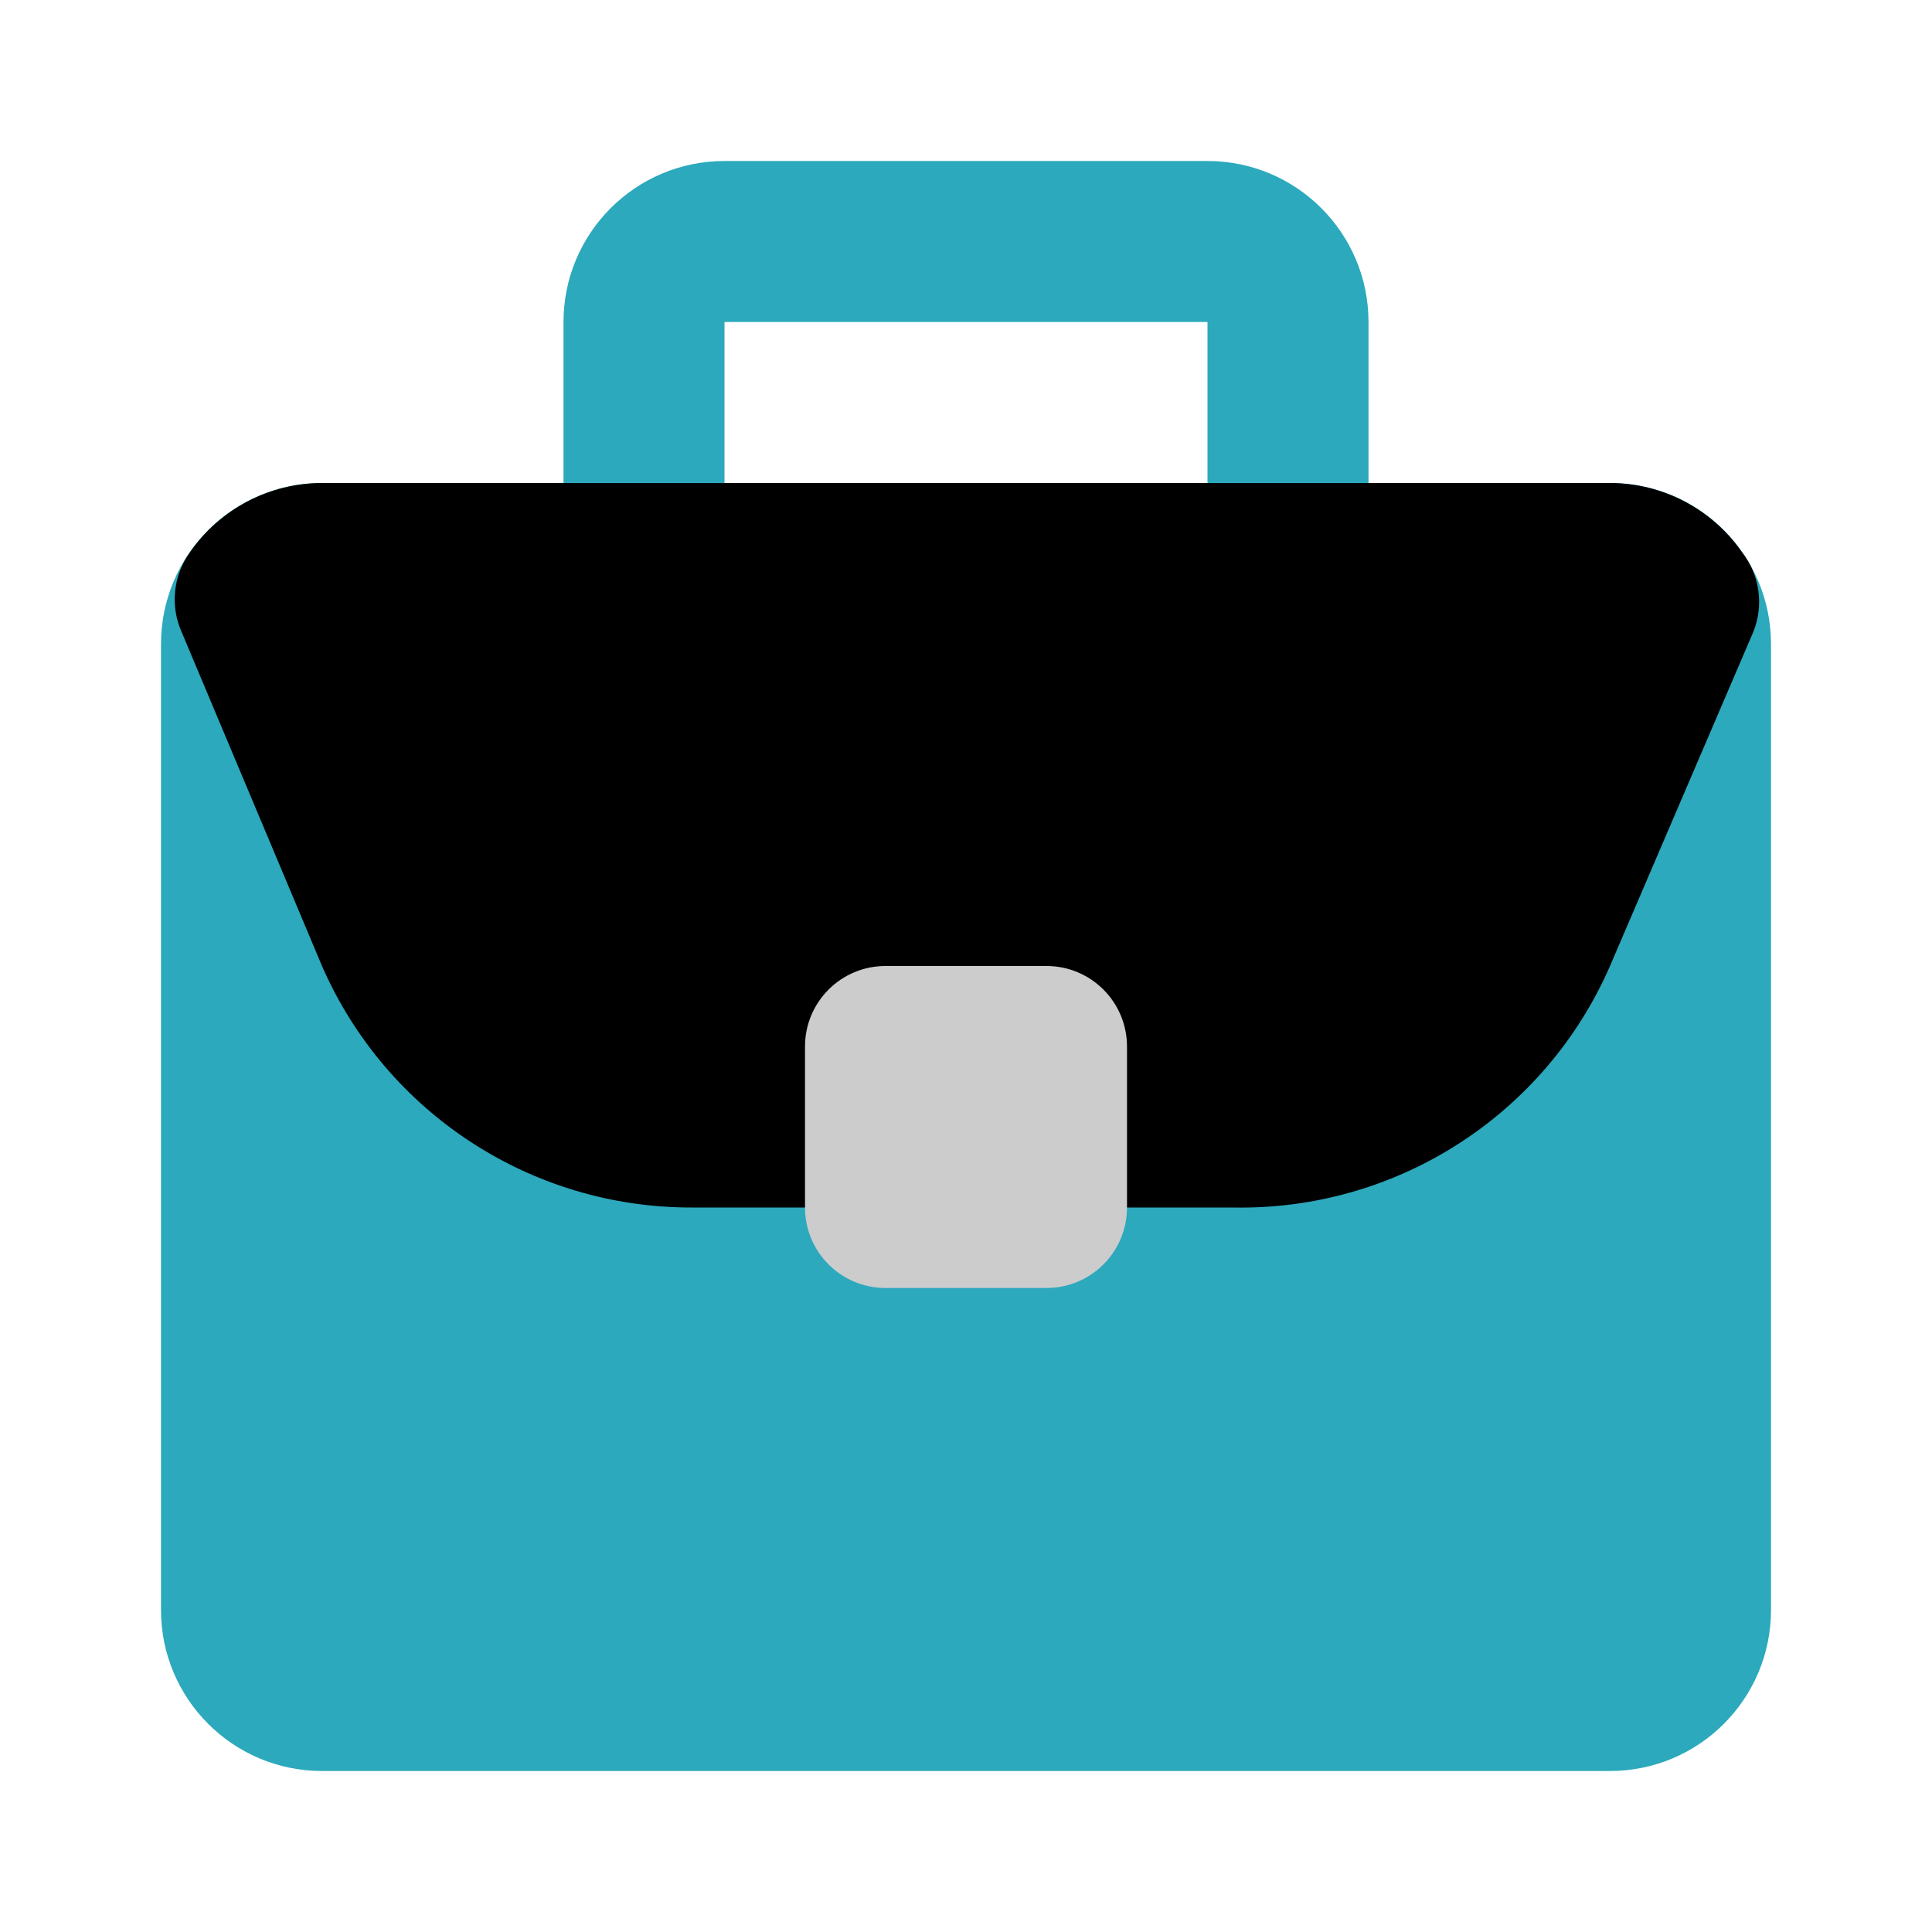
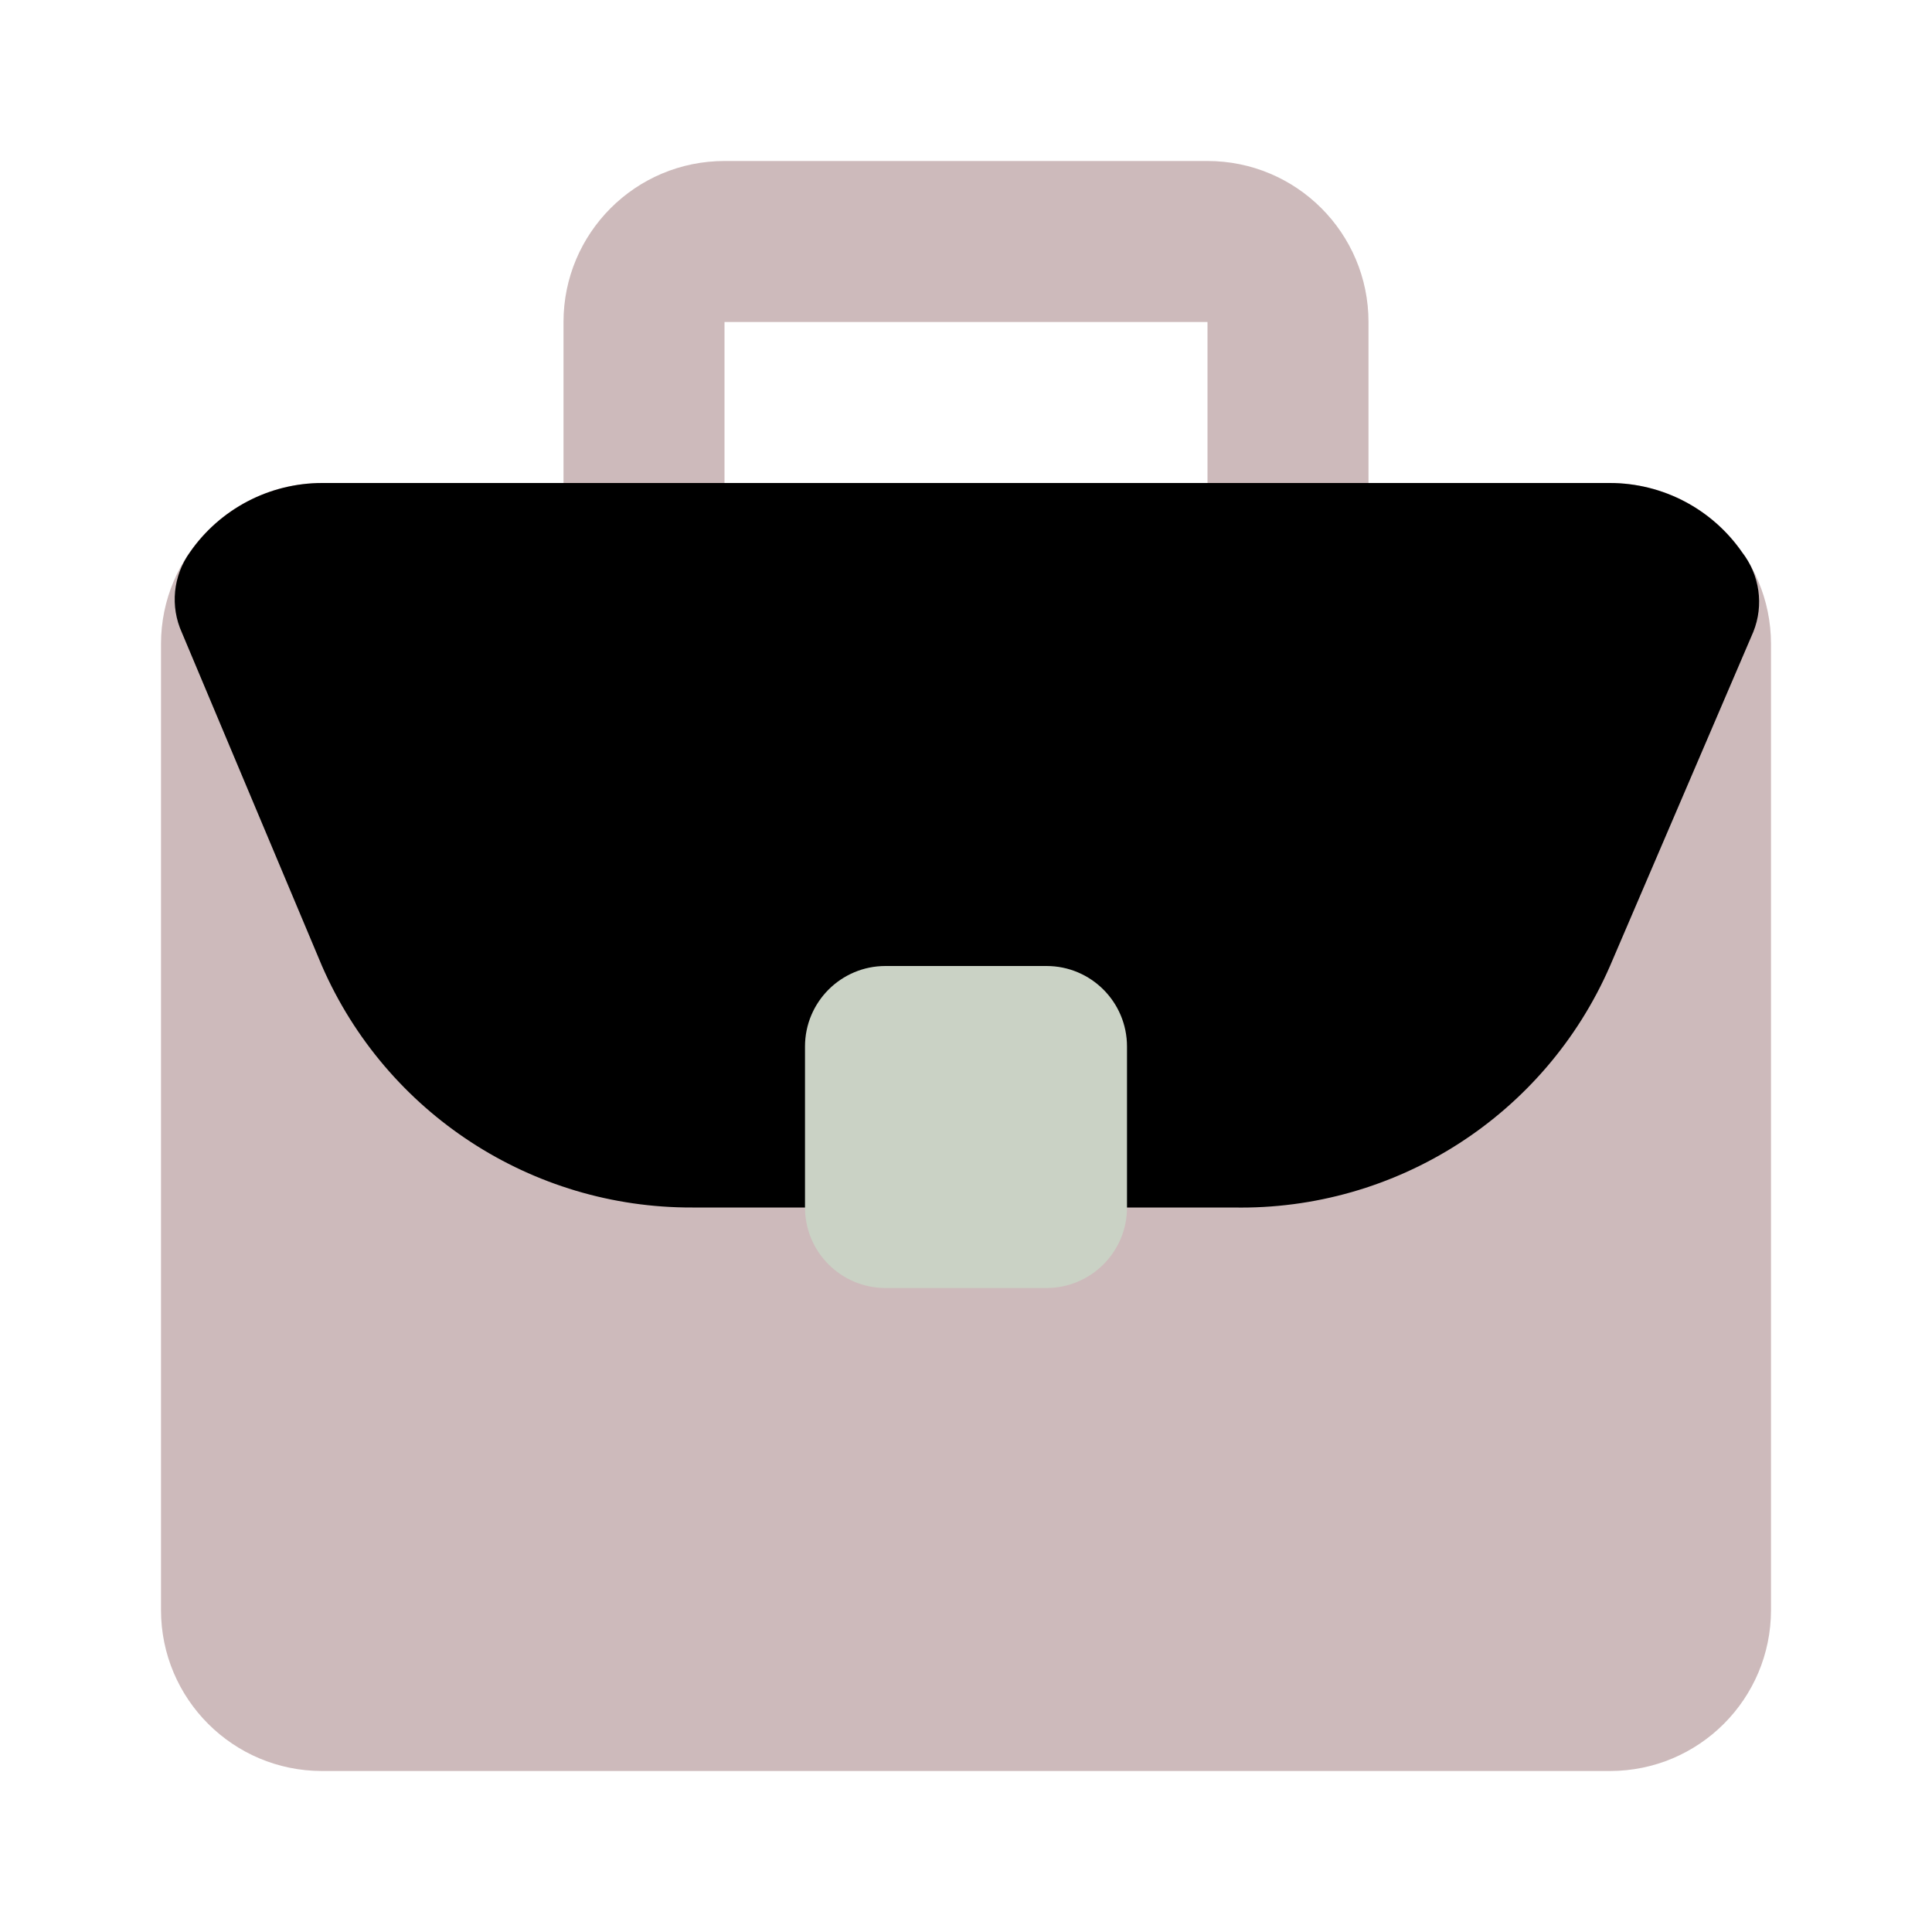
<svg xmlns="http://www.w3.org/2000/svg" fill="#000000" width="800px" height="800px" viewBox="0 0 24 24" id="work" data-name="Flat Color" class="icon flat-color">
-   <path id="primary" d="M20,6H17V4a2,2,0,0,0-2-2H9A2,2,0,0,0,7,4V6H4A2,2,0,0,0,2,8V20a2,2,0,0,0,2,2H20a2,2,0,0,0,2-2V8A2,2,0,0,0,20,6ZM9,4h6V6H9Z" style="fill: rgb(44, 169, 188);" />
+   <path id="primary" d="M20,6H17V4a2,2,0,0,0-2-2H9A2,2,0,0,0,7,4V6H4A2,2,0,0,0,2,8V20a2,2,0,0,0,2,2H20a2,2,0,0,0,2-2V8A2,2,0,0,0,20,6ZM9,4h6V6H9Z" style="fill: #CDBABB;" />
  <path id="secondary" d="M21.64,6.86A2,2,0,0,0,20,6H4a2,2,0,0,0-1.64.86,1,1,0,0,0-.1,1L4,12a5,5,0,0,0,4.6,3h6.72A5,5,0,0,0,20,12l1.78-4.15A1,1,0,0,0,21.64,6.86Z" style="fill: rgb(0, 0, 0);" />
-   <rect id="primary-2" data-name="primary" x="10" y="12" width="4" height="4" rx="1" style="fill: #ccc;" />
+   <rect id="primary-2" data-name="primary" x="10" y="12" width="4" height="4" rx="1" style="fill: #CAD2C5;" />
</svg>
